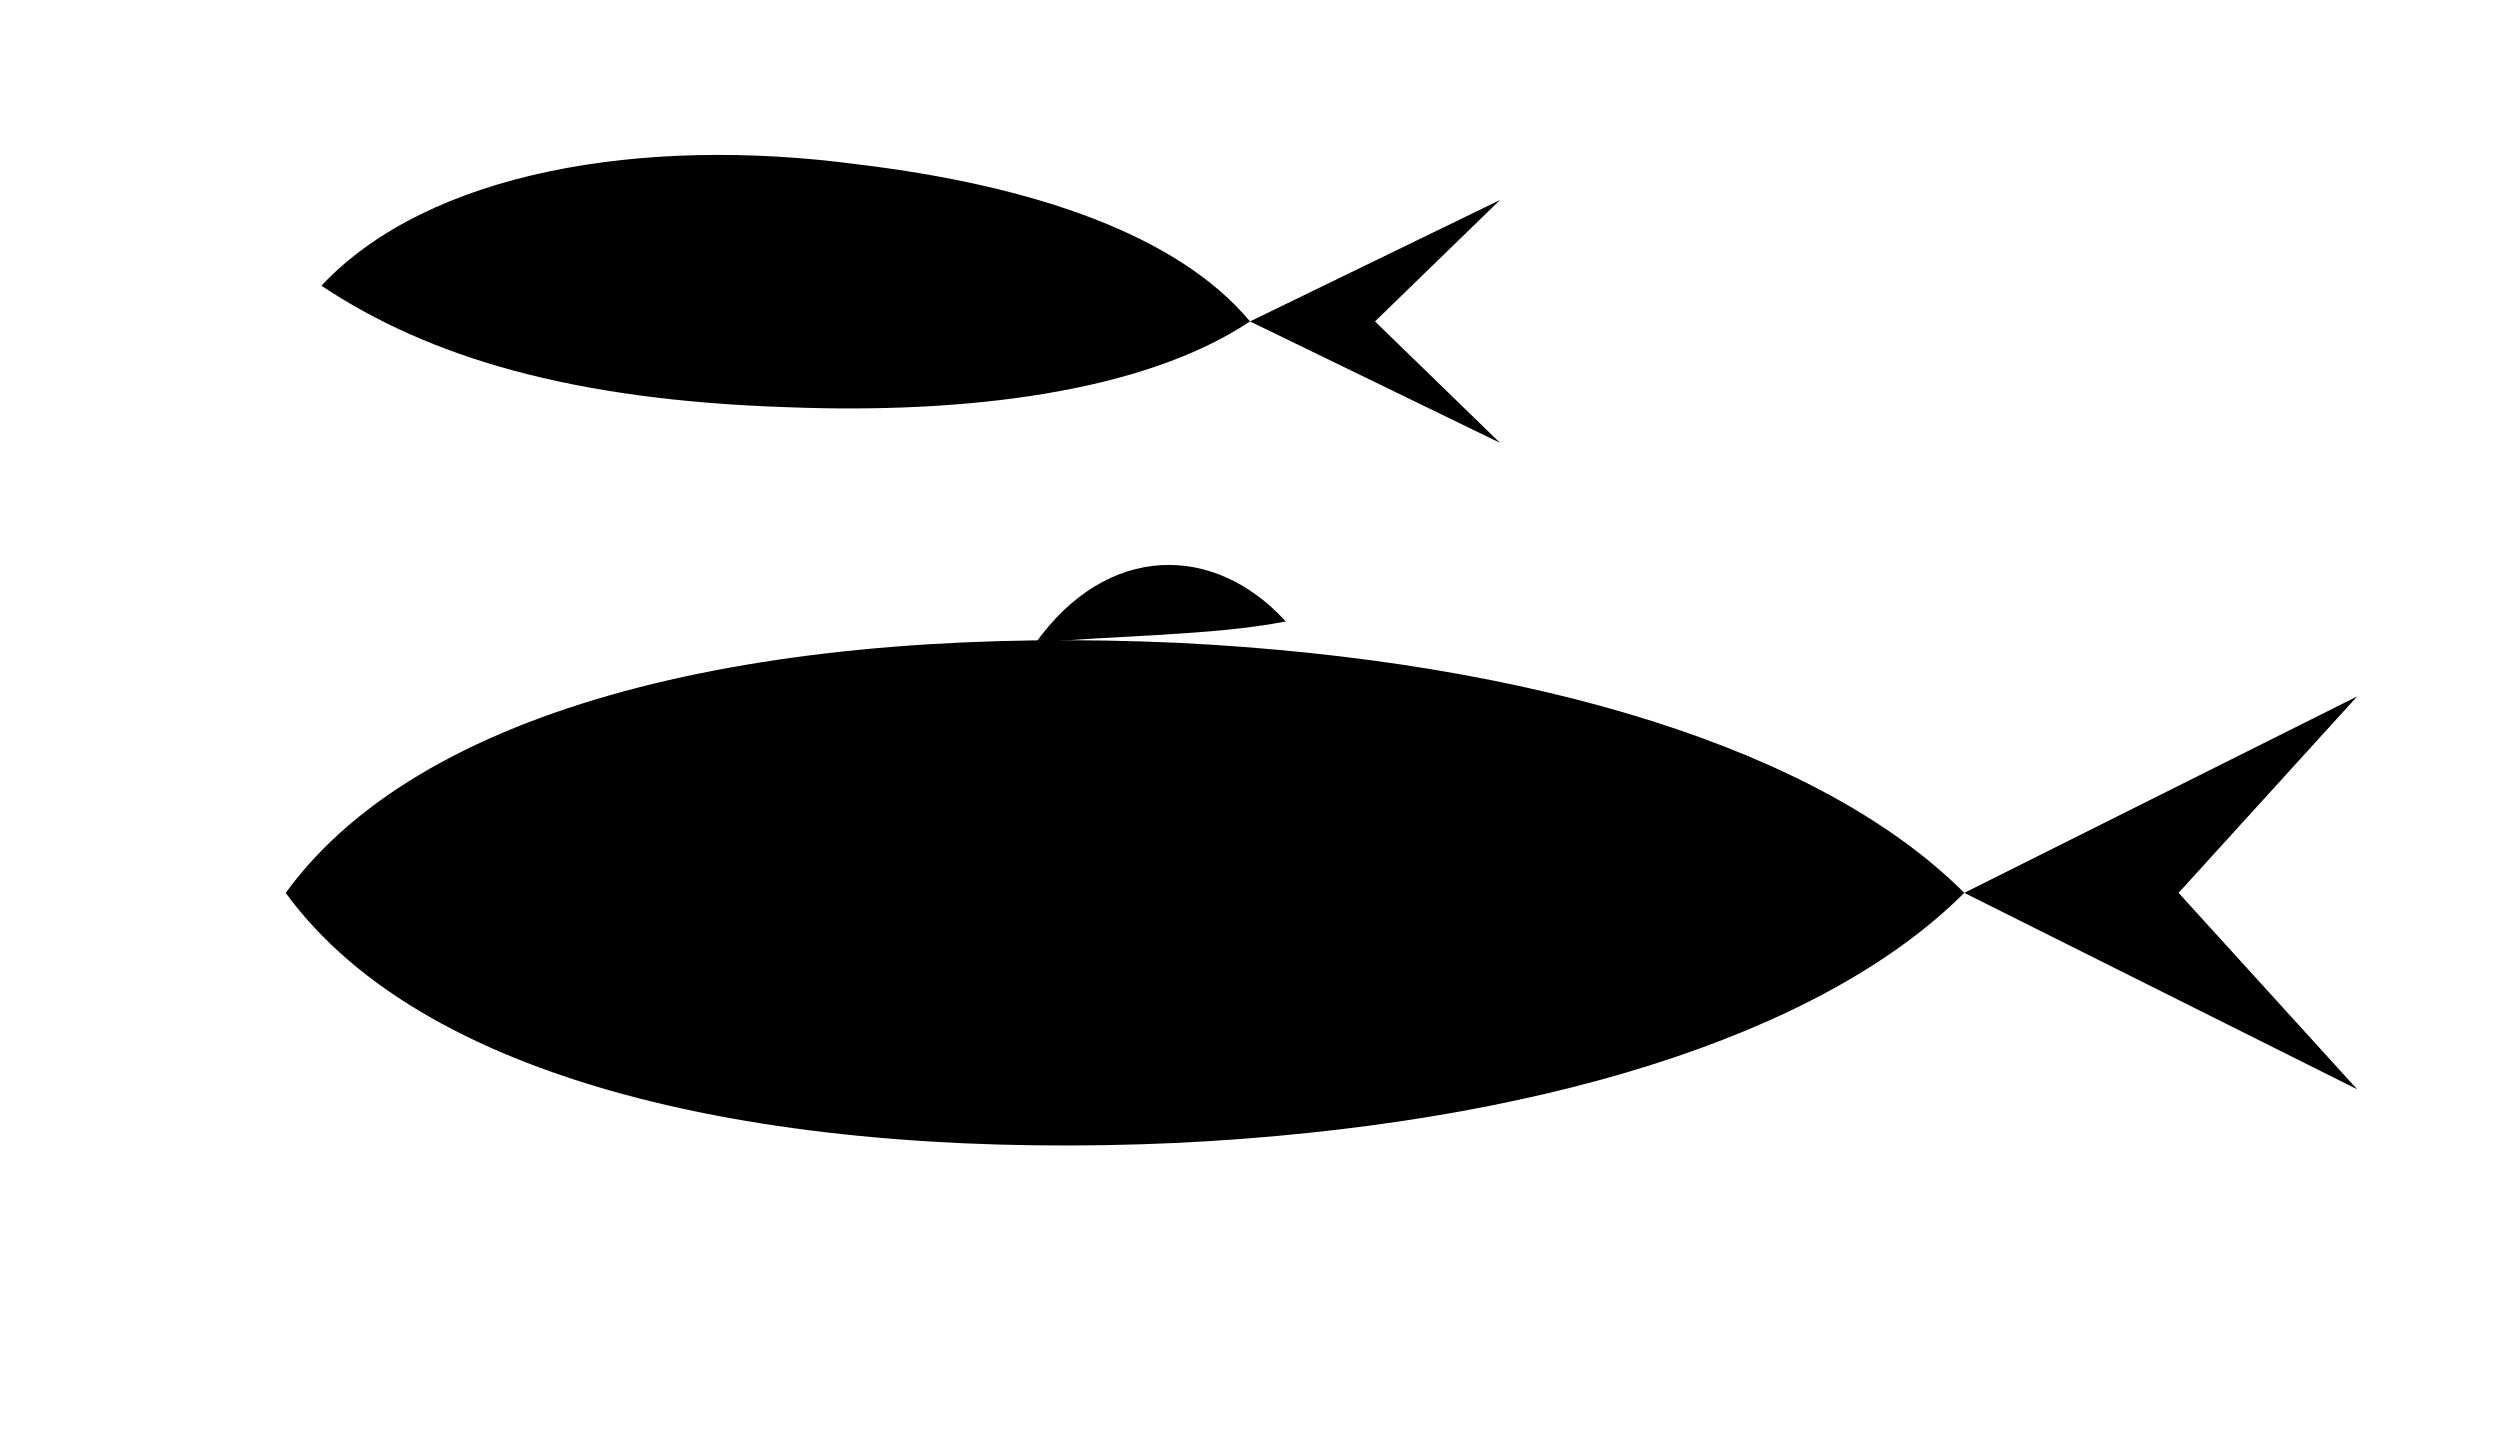
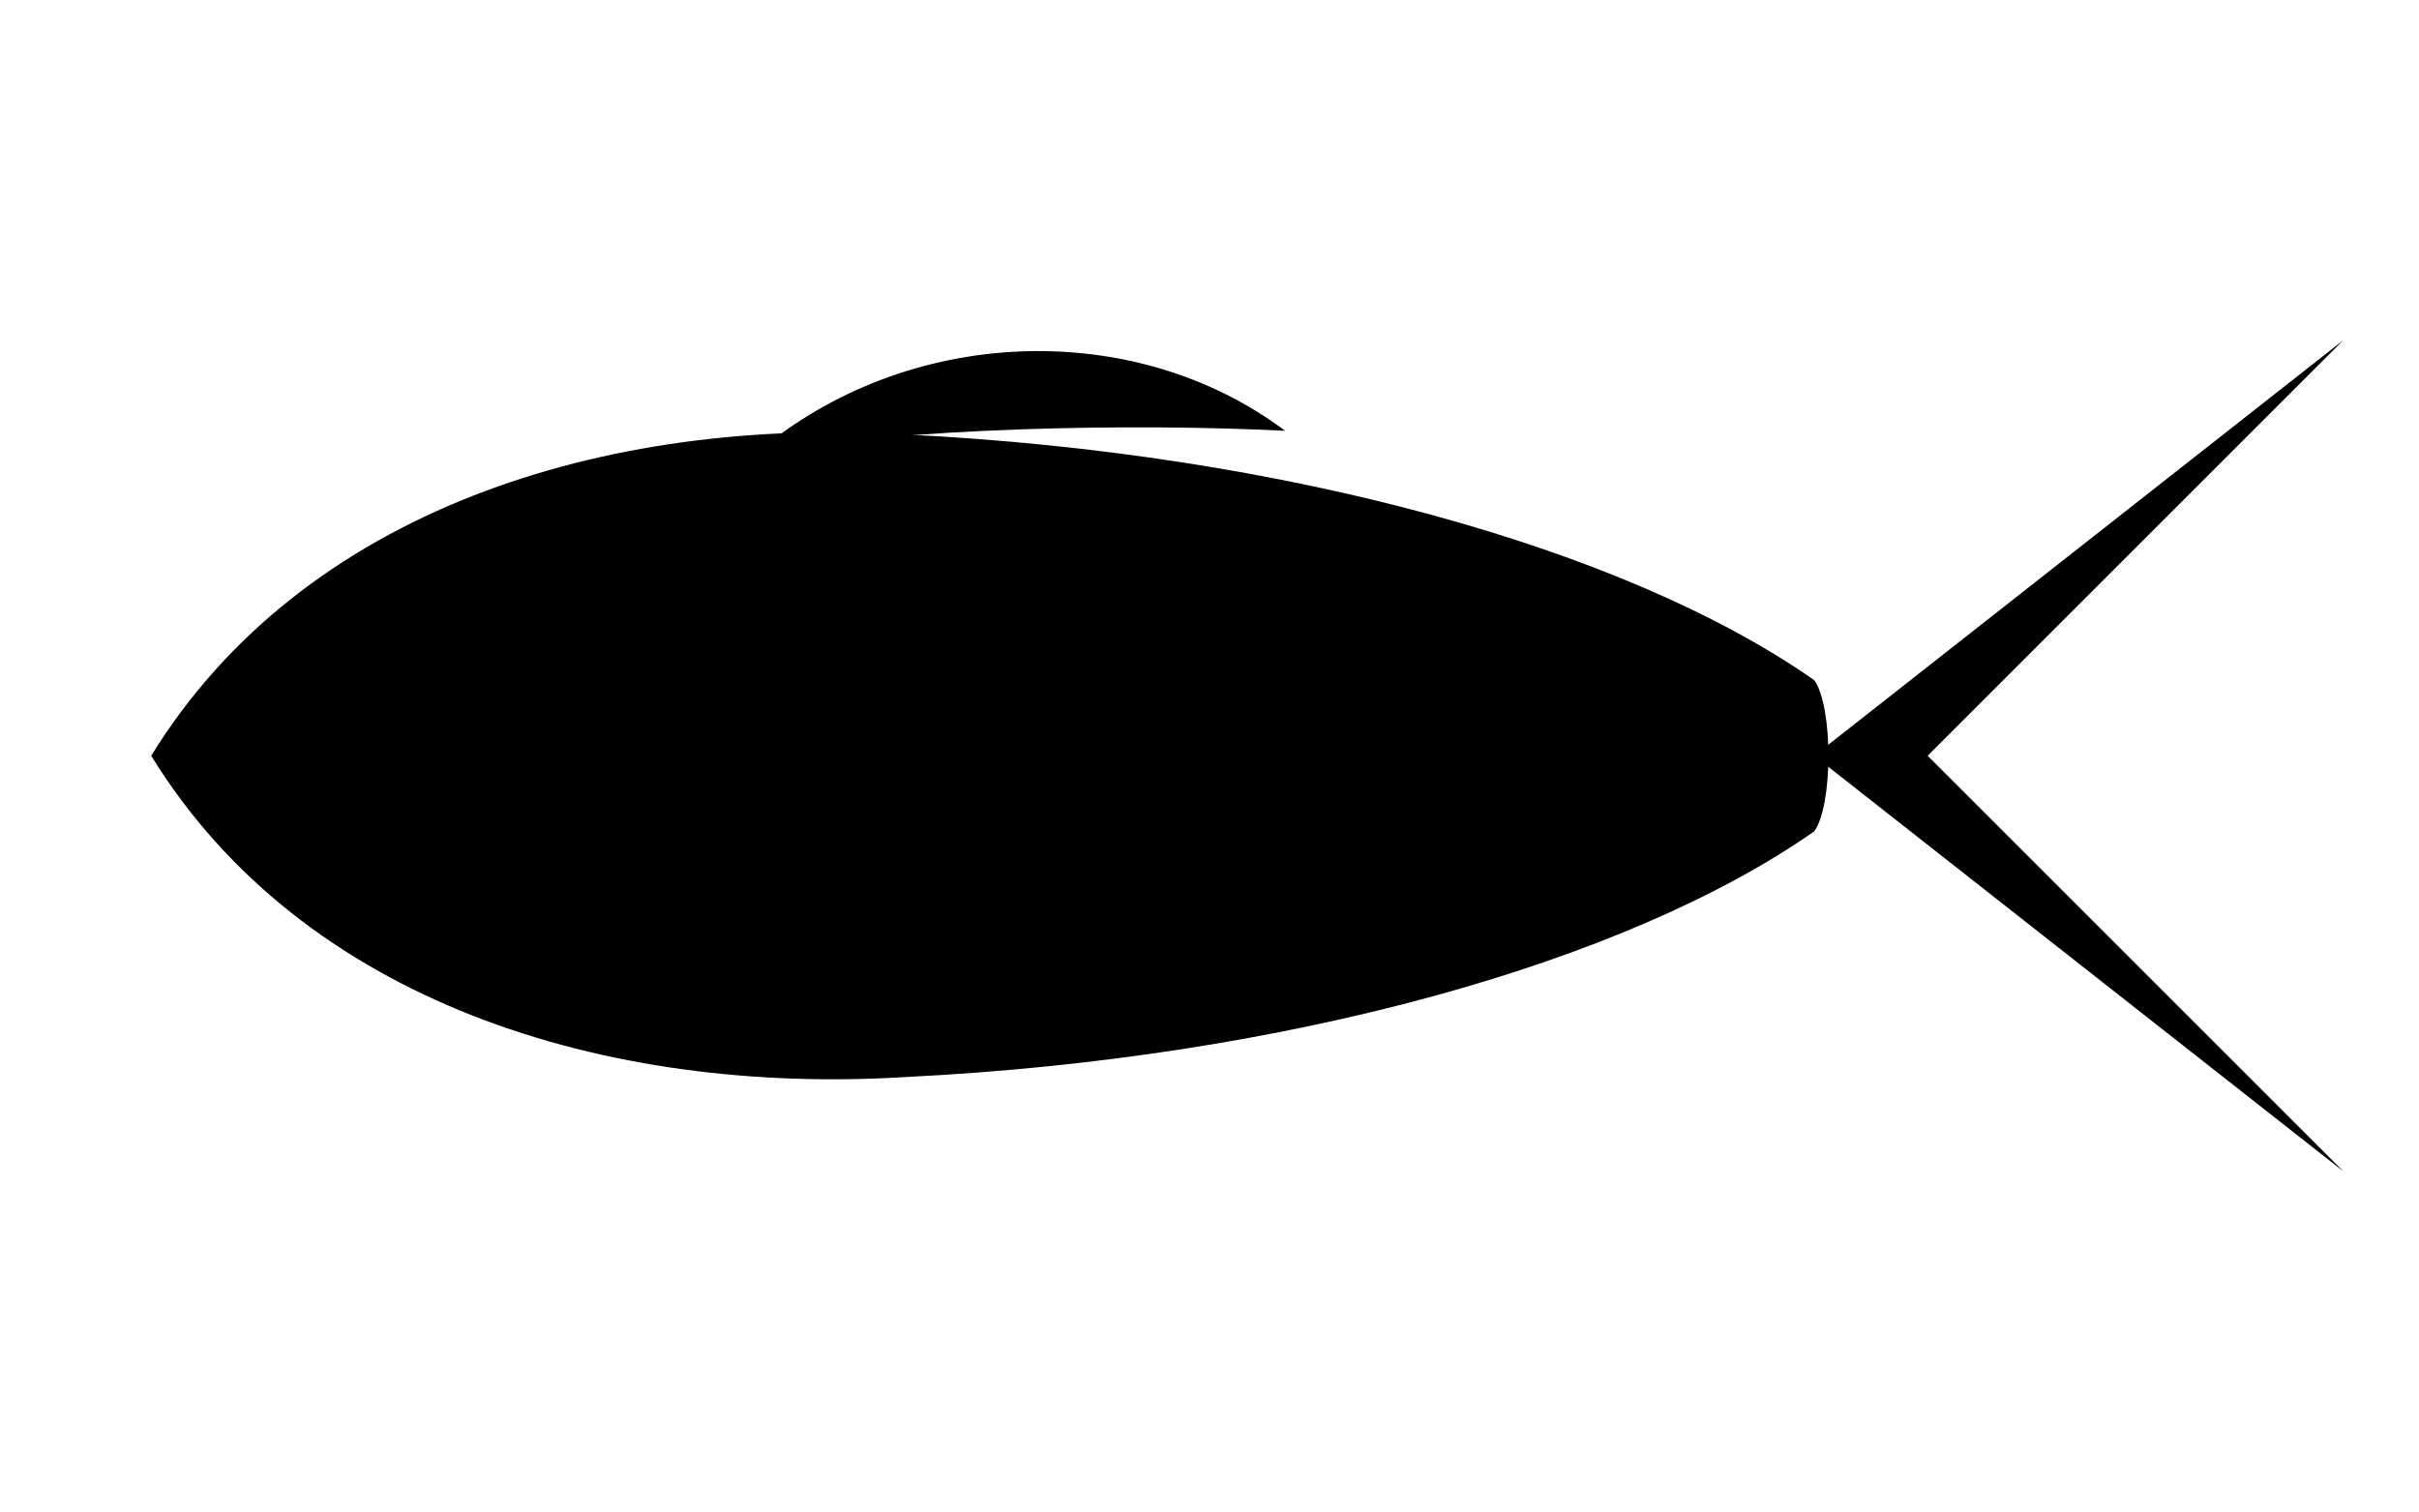
- <svg xmlns="http://www.w3.org/2000/svg" width="100%" height="100%" aria-hidden="true" fill="currentColor" viewBox="0 0 70 40">
-   <path d="M8 25 C12 19.5 22 17.5 33 18 C43 18.5 51 21 55 25 C51 29 43 31.5 33 32 C22 32.5 12 30.5 8 25 Z" />
-   <path d="M29 18 C31 15.2 34 15.2 36 17.4 C34 17.8 31 17.8 29 18 Z" />
-   <path d="M55 25 L66 19.5 L61 25 L66 30.5 Z" />
-   <path d="M9 8 C12 4.8 18 3.8 24 4.6 C29 5.2 33 6.6 35 9 C32 11 27 11.6 22 11.4 C16 11.2 12 10 9 8 Z" />
-   <path d="M35 9 L42 5.6 L38.5 9 L42 12.4 Z" />
+ <svg xmlns="http://www.w3.org/2000/svg" width="100%" height="100%" aria-hidden="true" fill="currentColor" viewBox="0 0 64 40">
+   <path d="M4 20            C8 13.5 16 11 24 11.5            C34 12 43 14.5 48 18            C48.5 18.7 48.5 21.3 48 22            C43 25.5 34 28 24 28.5            C16 29 8 26.5 4 20 Z" />
+   <path d="M20 12 C24 8.6 30 8.4 34 11.4 C30 11.2 24 11.3 20 12 Z" />
+   <path d="M48 20 L62 9 L51 20 L62 31 Z" />
</svg>
